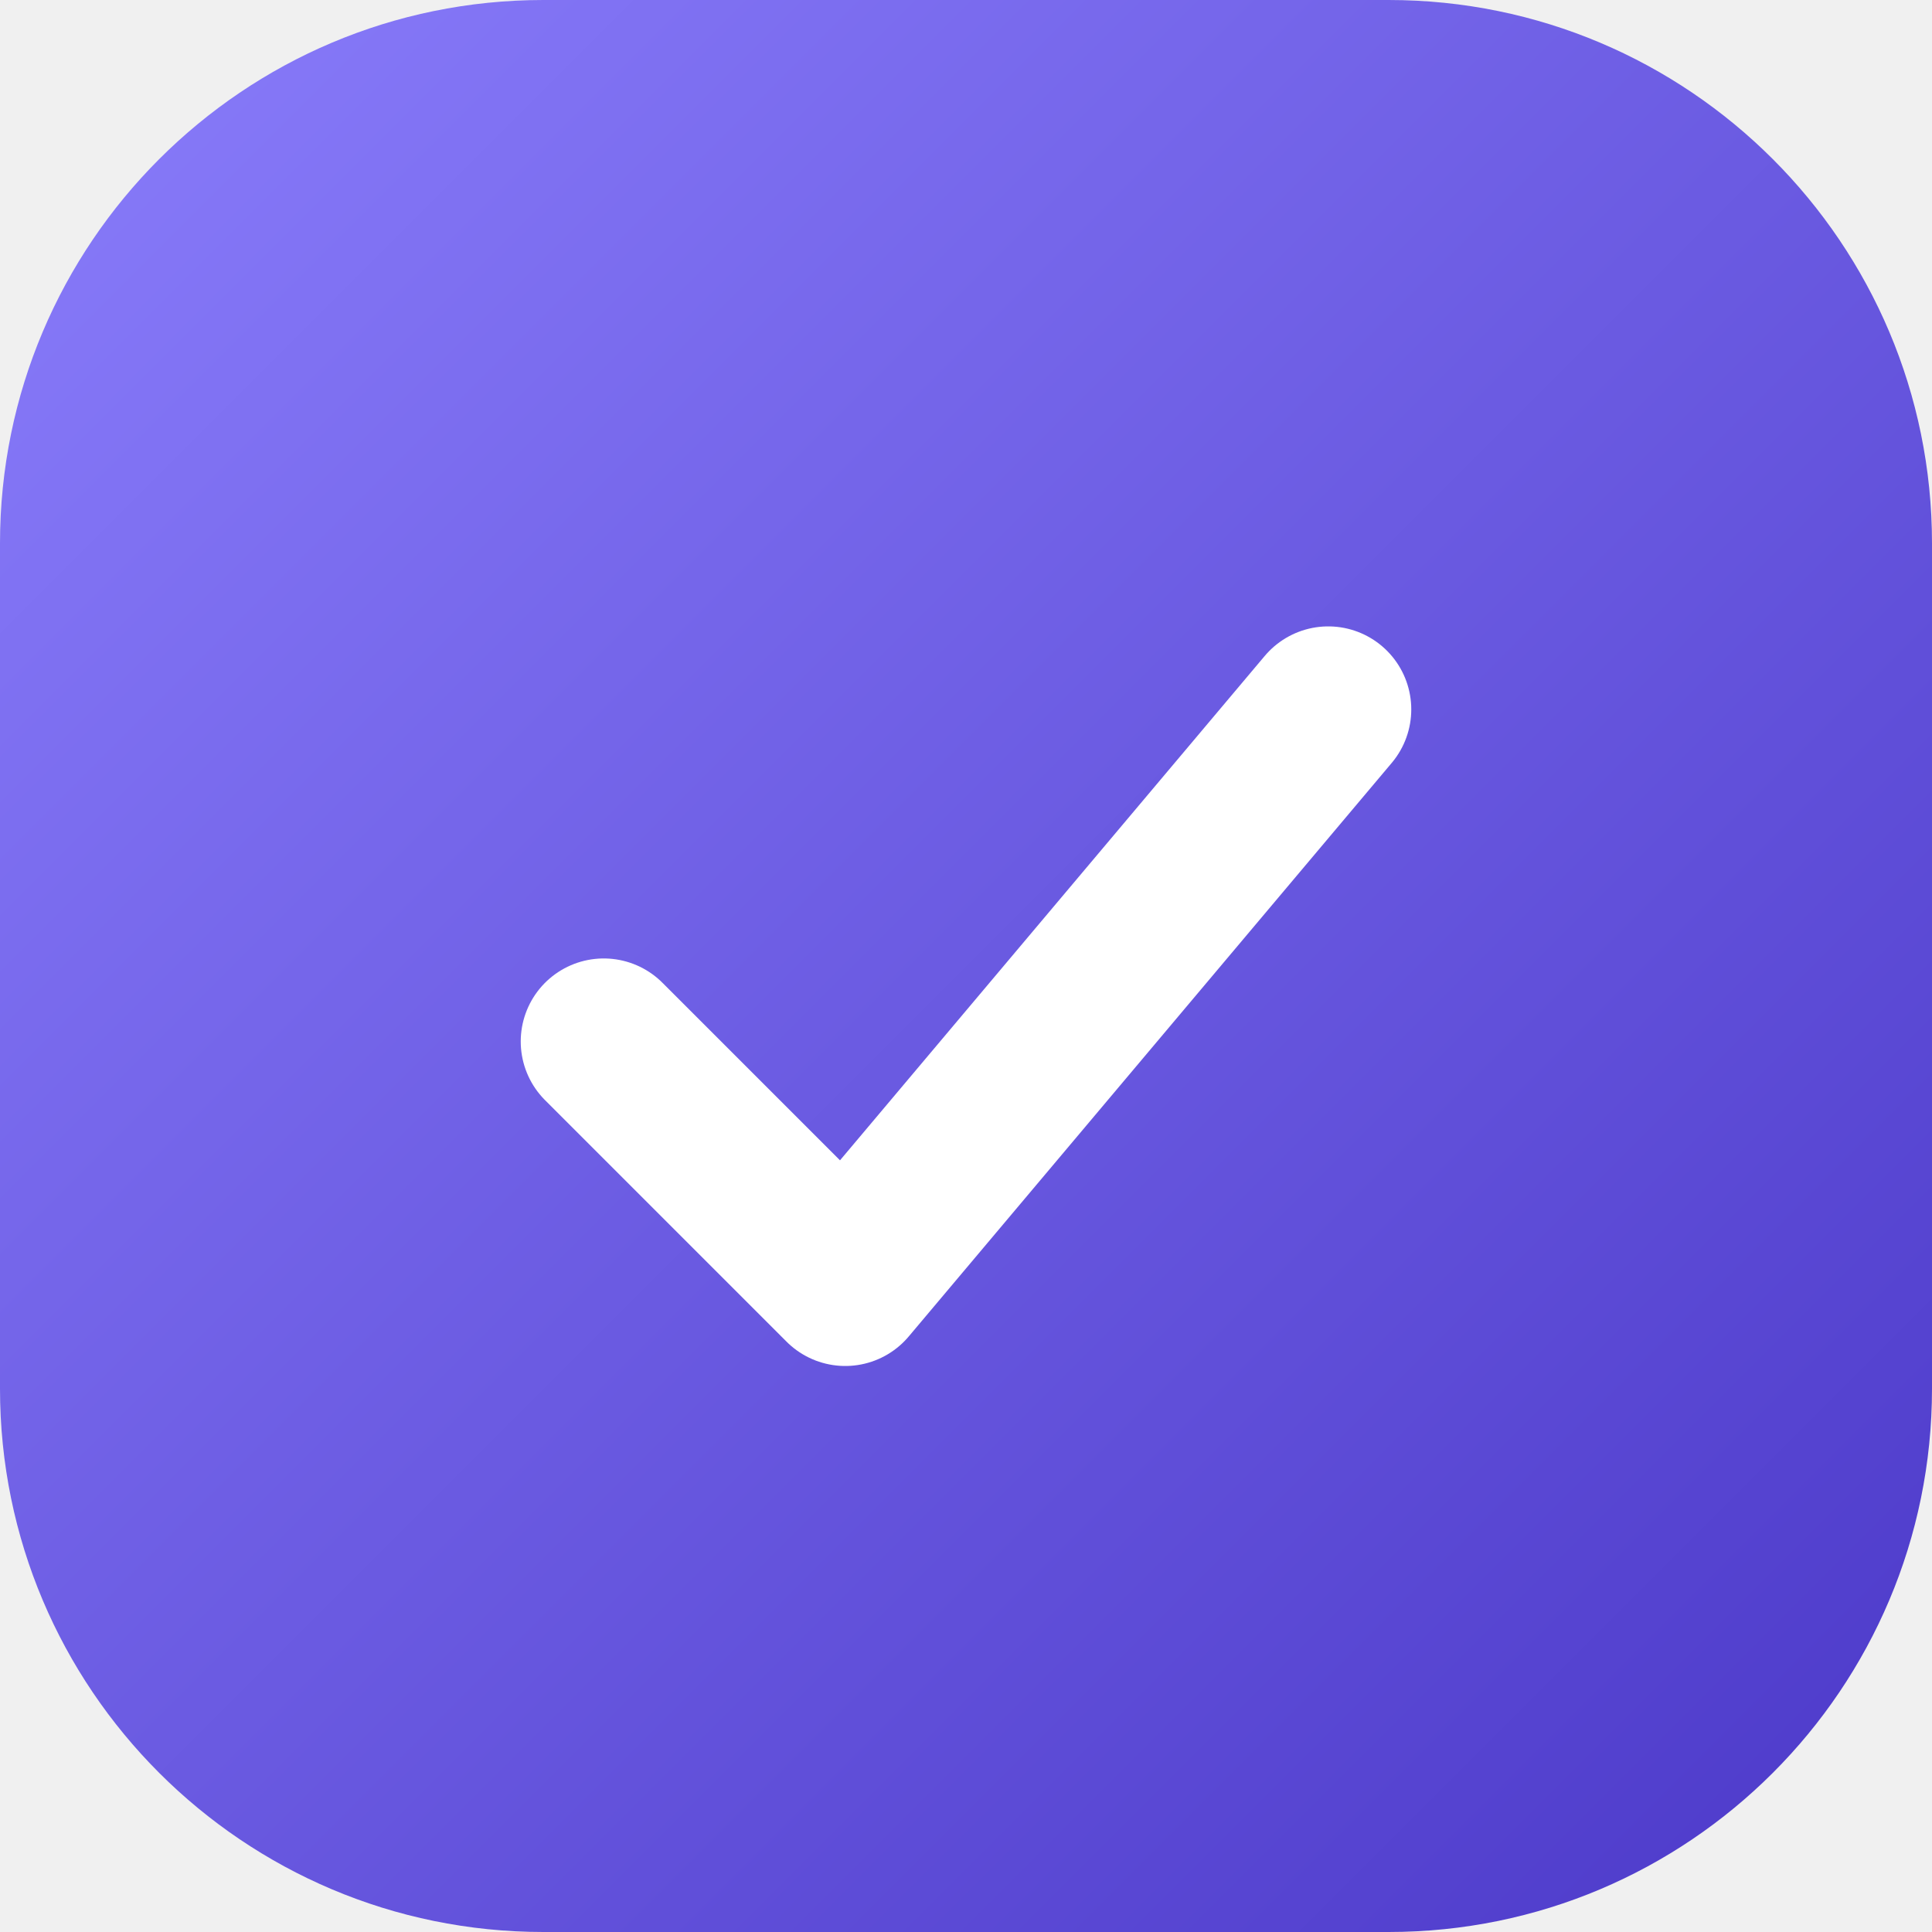
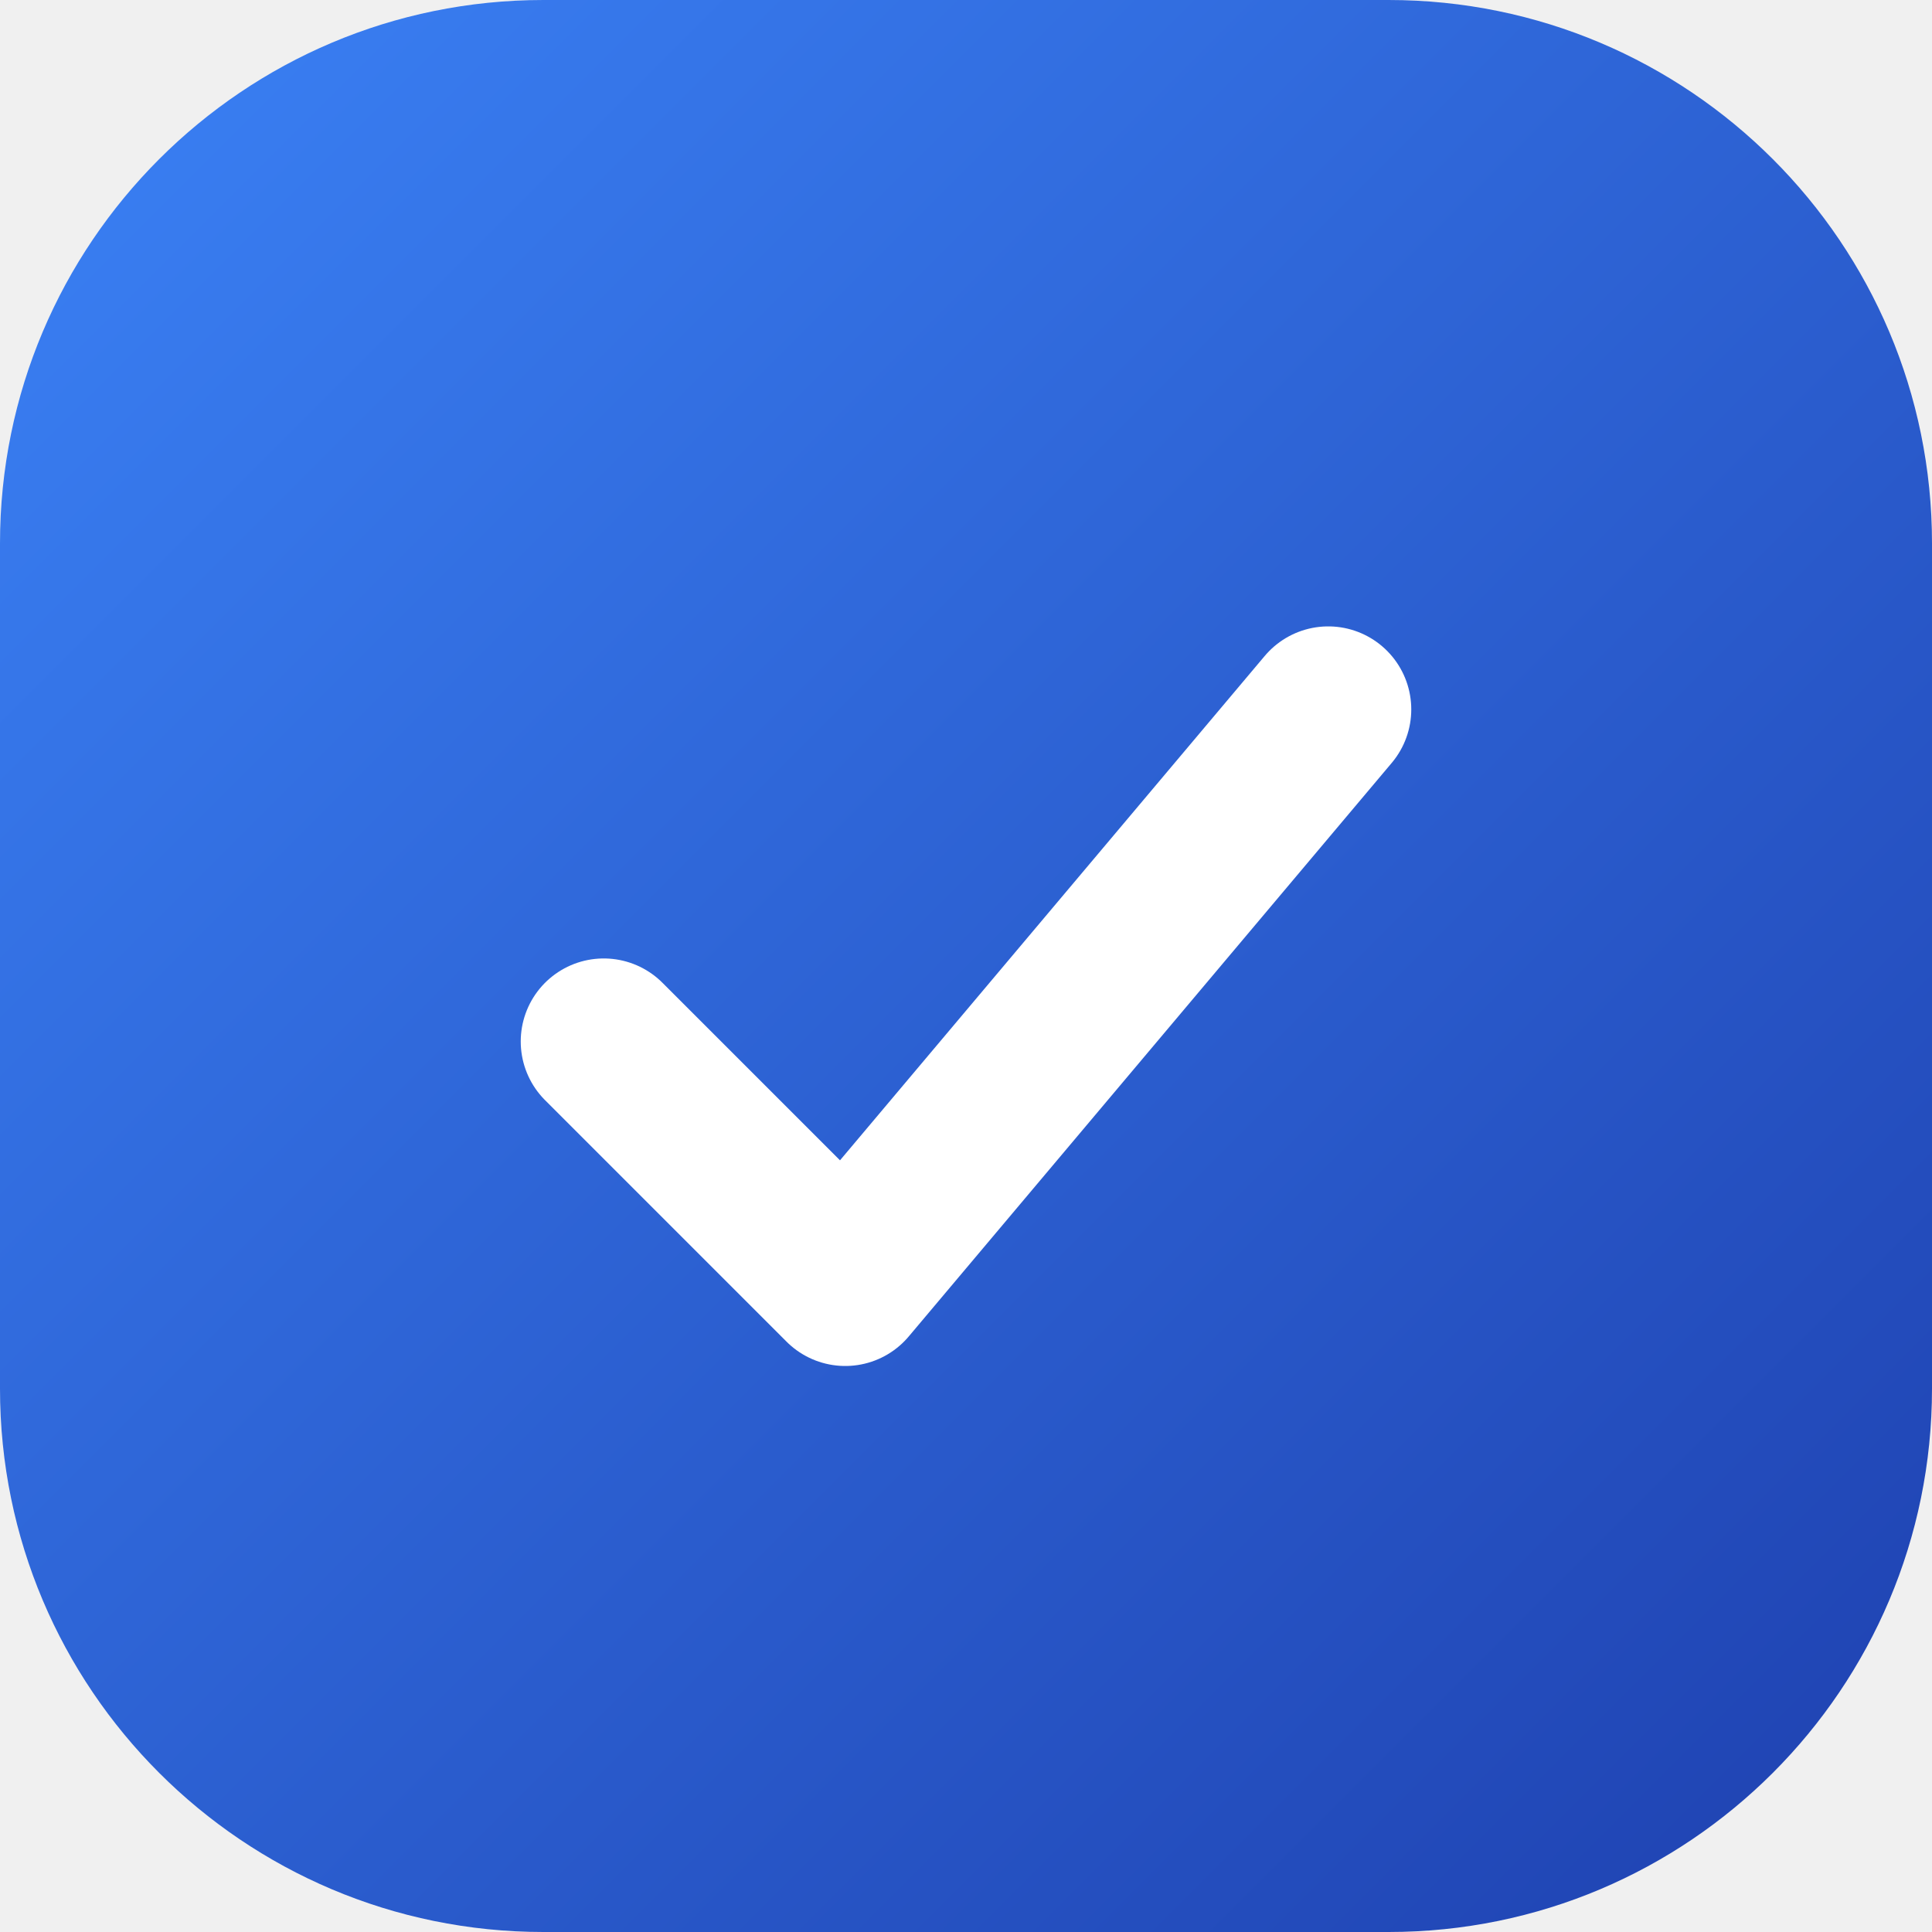
<svg xmlns="http://www.w3.org/2000/svg" viewBox="0 0 64 64">
  <defs>
    <linearGradient id="g" x1="0" y1="0" x2="1" y2="1">
-       <stop offset="0" stop-color="#8A7DFB" />
-       <stop offset="1" stop-color="#4B38C8" />
+       <stop offset="0" stop-color="#3B82F6" />
+       <stop offset="1" stop-color="#1E40AF" />
    </linearGradient>
  </defs>
  <rect width="64" height="64" rx="18" fill="url(#g)" />
  <path d="M20 34.5l8 8 16-19" fill="none" stroke="#fff" stroke-width="5.5" stroke-linecap="round" stroke-linejoin="round" />
</svg>
